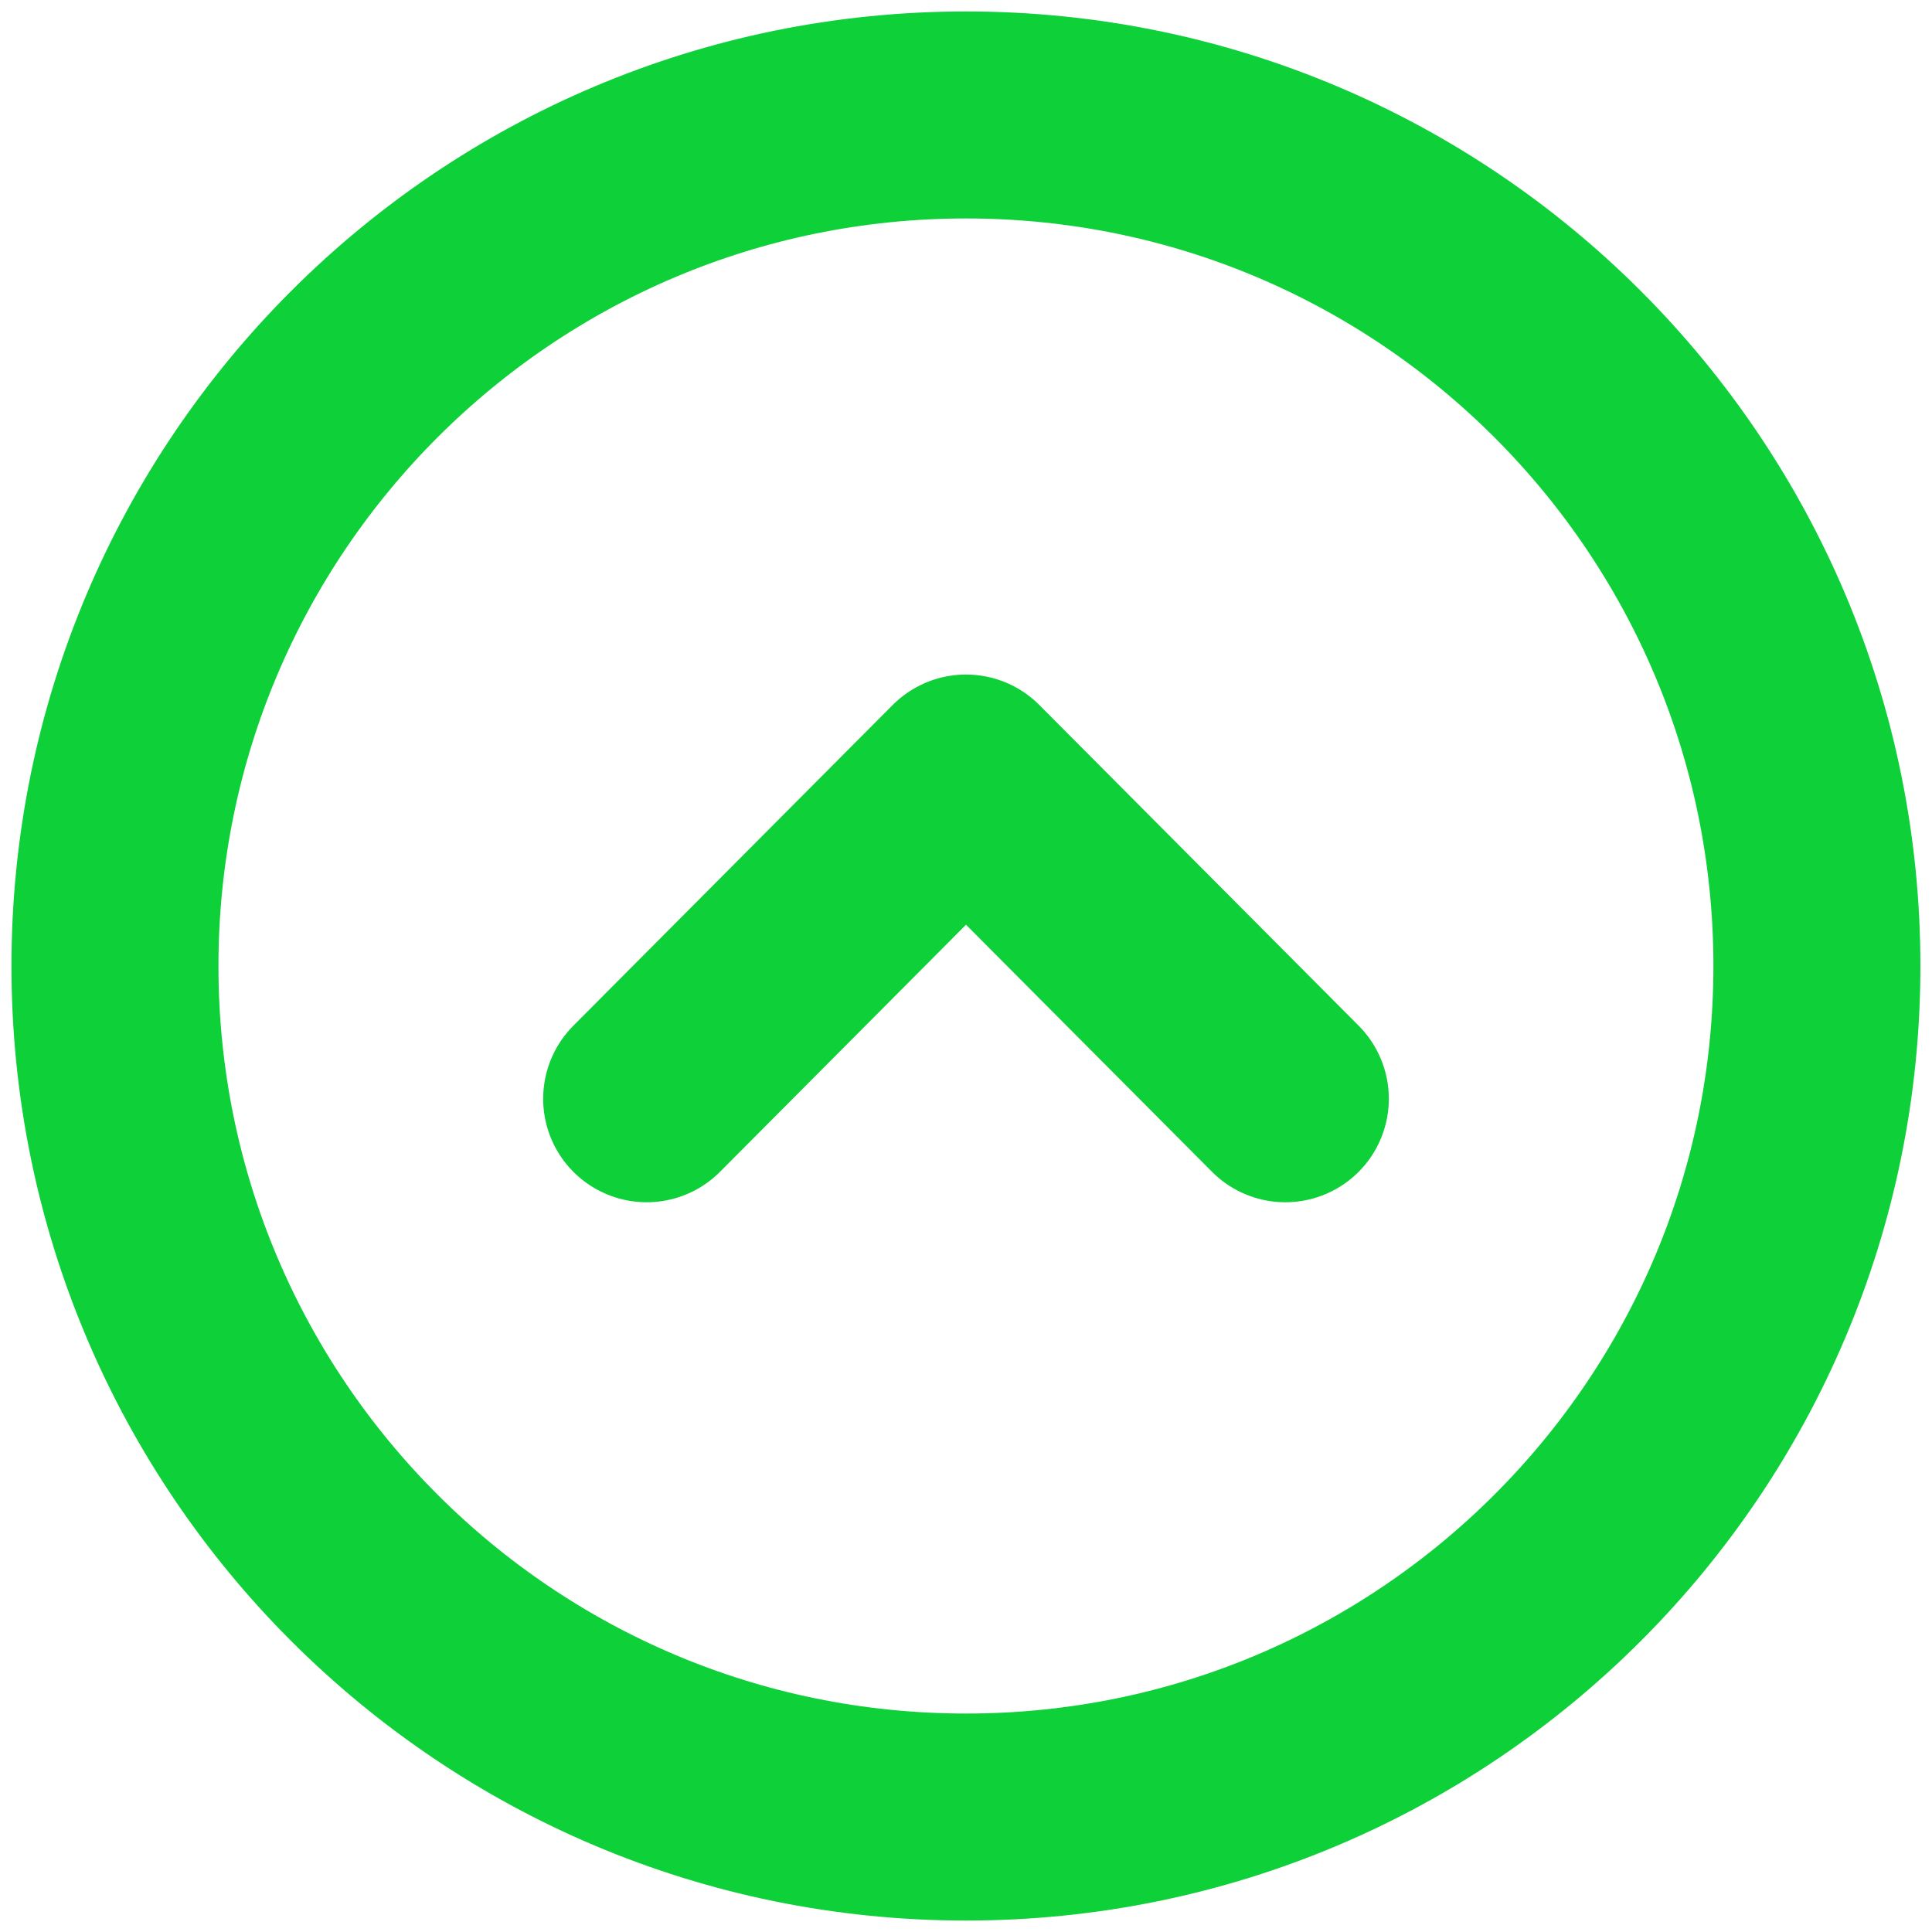
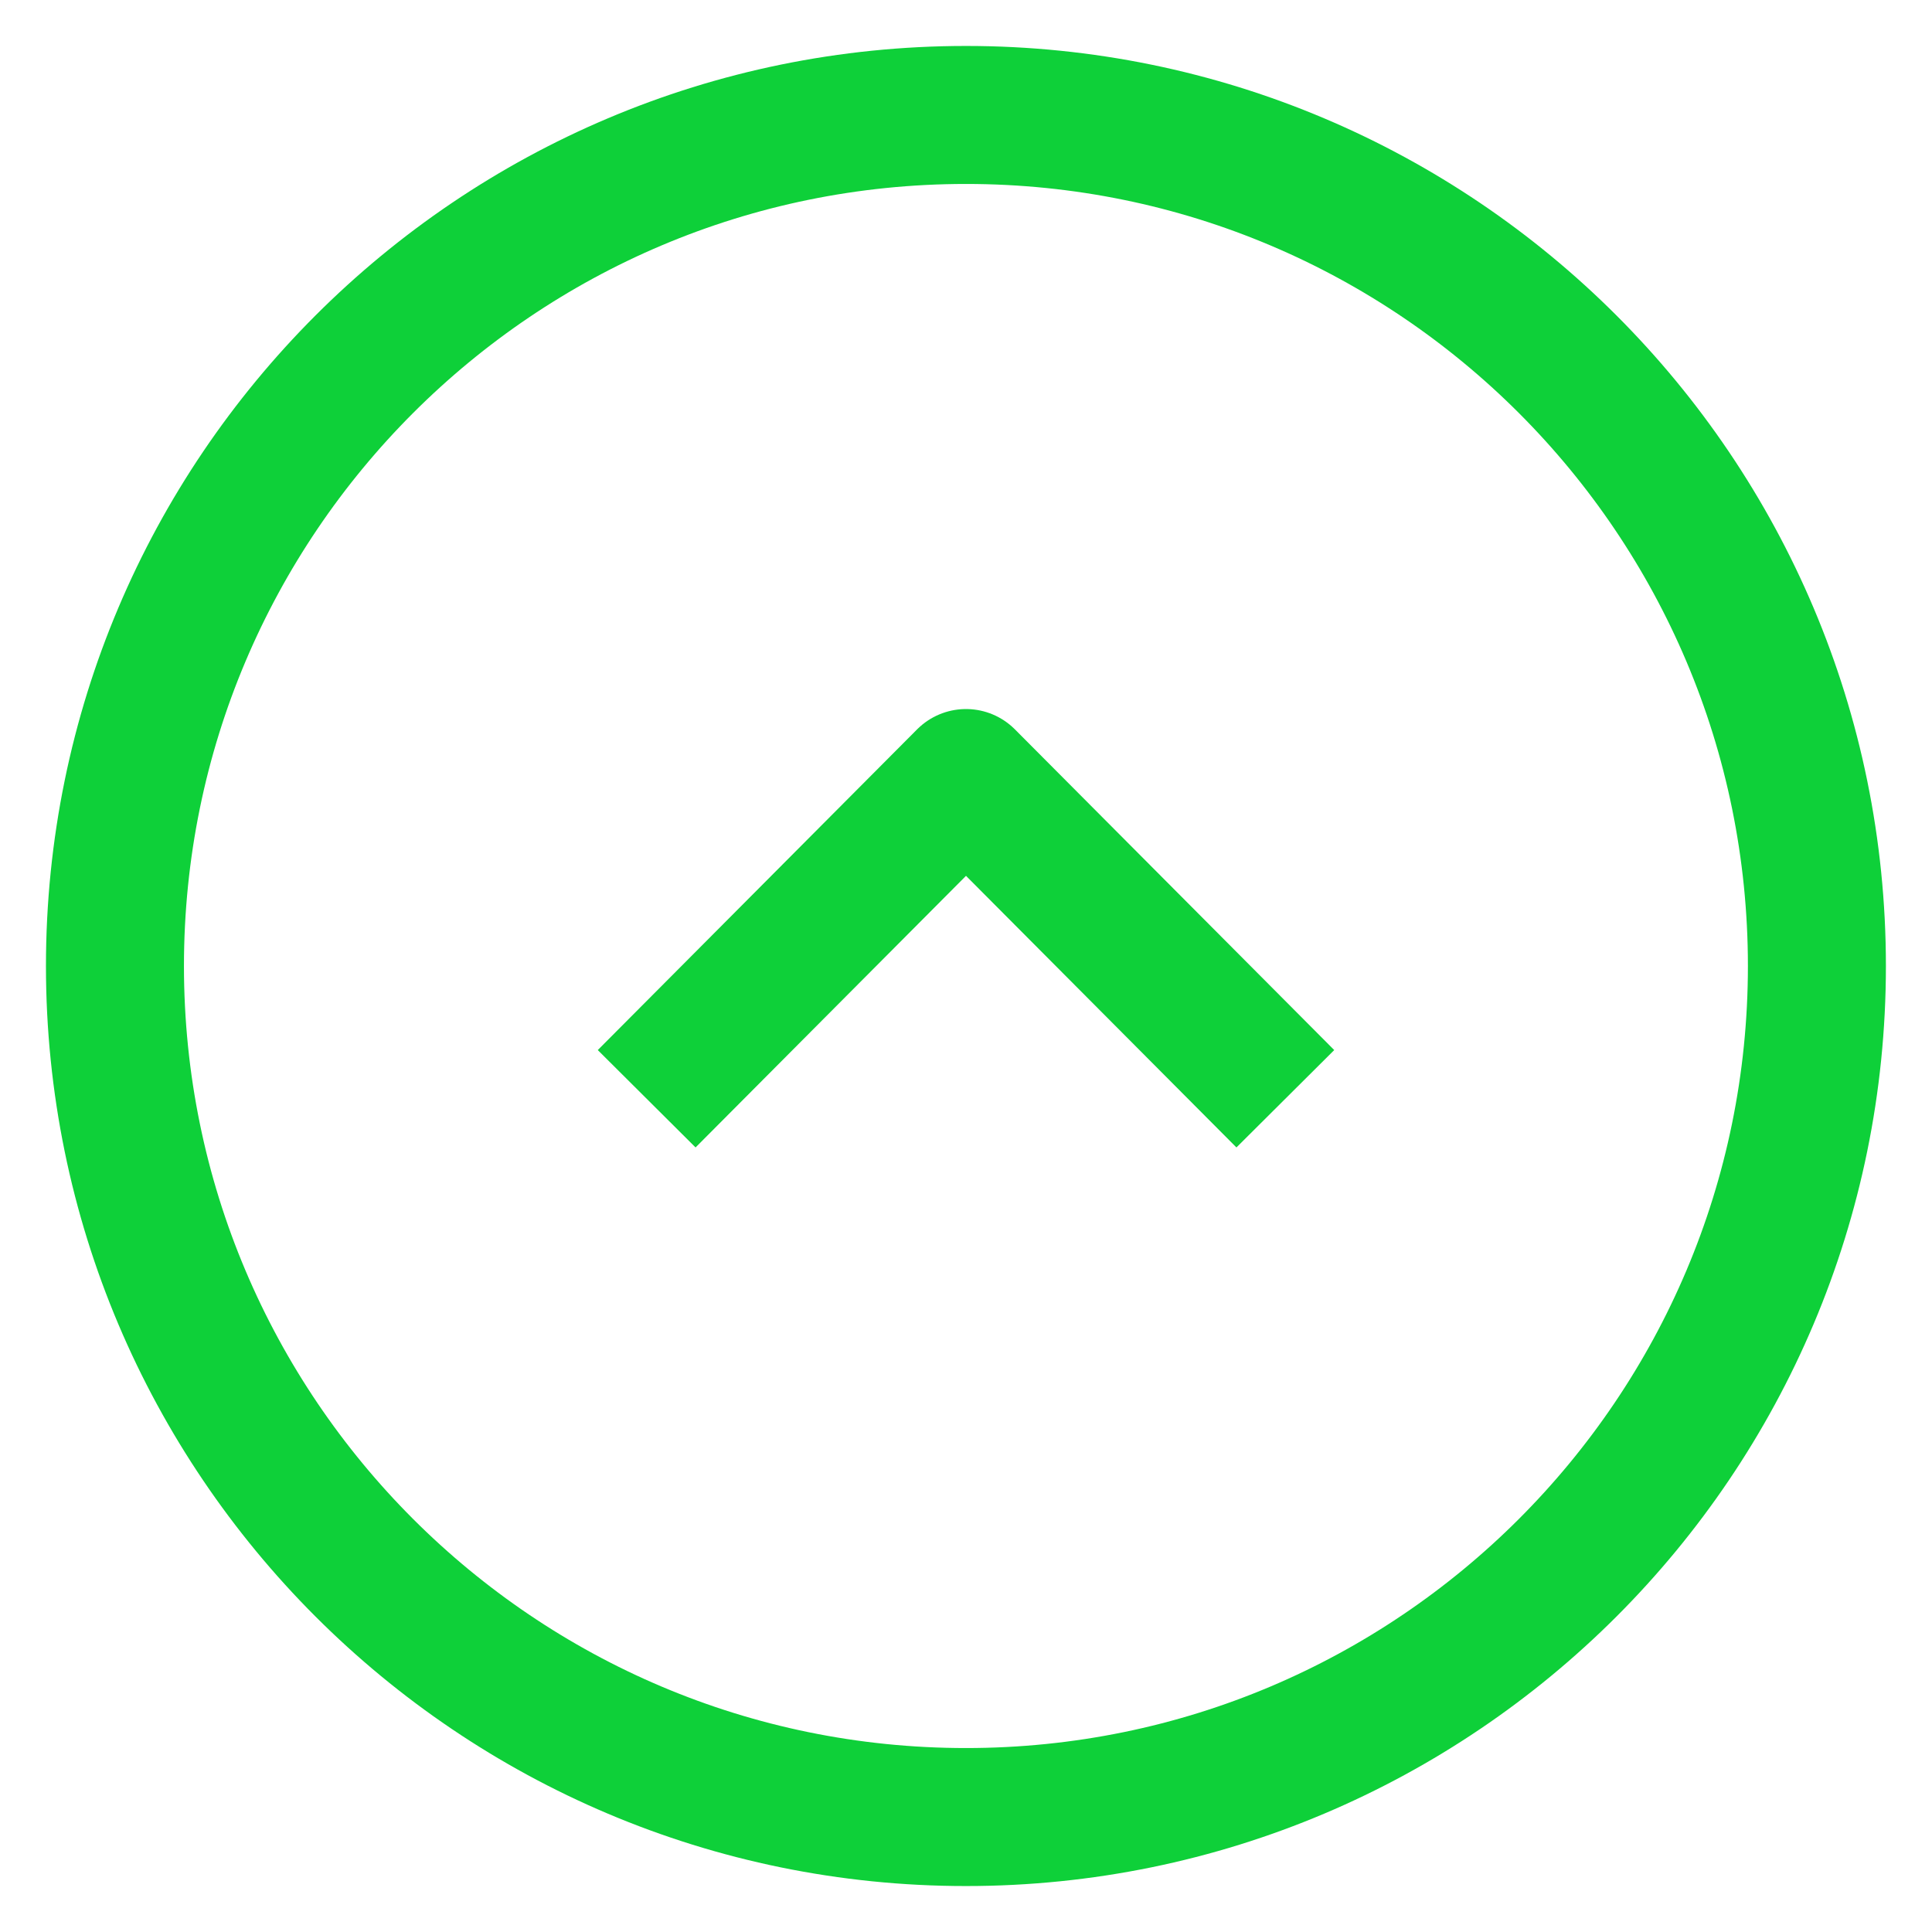
<svg xmlns="http://www.w3.org/2000/svg" width="14" height="14" viewBox="0 0 14 14" fill="none">
-   <path fill-rule="evenodd" clip-rule="evenodd" d="M13.166 7C13.166 3.595 10.406 0.833 7 0.833C3.595 0.833 0.833 3.595 0.833 7C0.833 10.405 3.595 13.167 7 13.167C10.406 13.167 13.166 10.405 13.166 7Z" stroke="#0ED039" stroke-width="1.5" stroke-linecap="round" stroke-linejoin="round" />
-   <path d="M9.314 7.962L7 5.638L4.686 7.962" stroke="#0ED039" stroke-width="1.5" stroke-linecap="round" stroke-linejoin="round" />
+   <path fill-rule="evenodd" clip-rule="evenodd" d="M13.166 7C13.166 3.595 10.406 0.833 7 0.833C3.595 0.833 0.833 3.595 0.833 7C0.833 10.405 3.595 13.167 7 13.167C10.406 13.167 13.166 10.405 13.166 7Z" stroke="#0ED039" strokeWidth="1.5" strokeLinecap="round" stroke-linejoin="round" />
+   <path d="M9.314 7.962L7 5.638L4.686 7.962" stroke="#0ED039" strokeWidth="1.5" strokeLinecap="round" stroke-linejoin="round" />
</svg>
